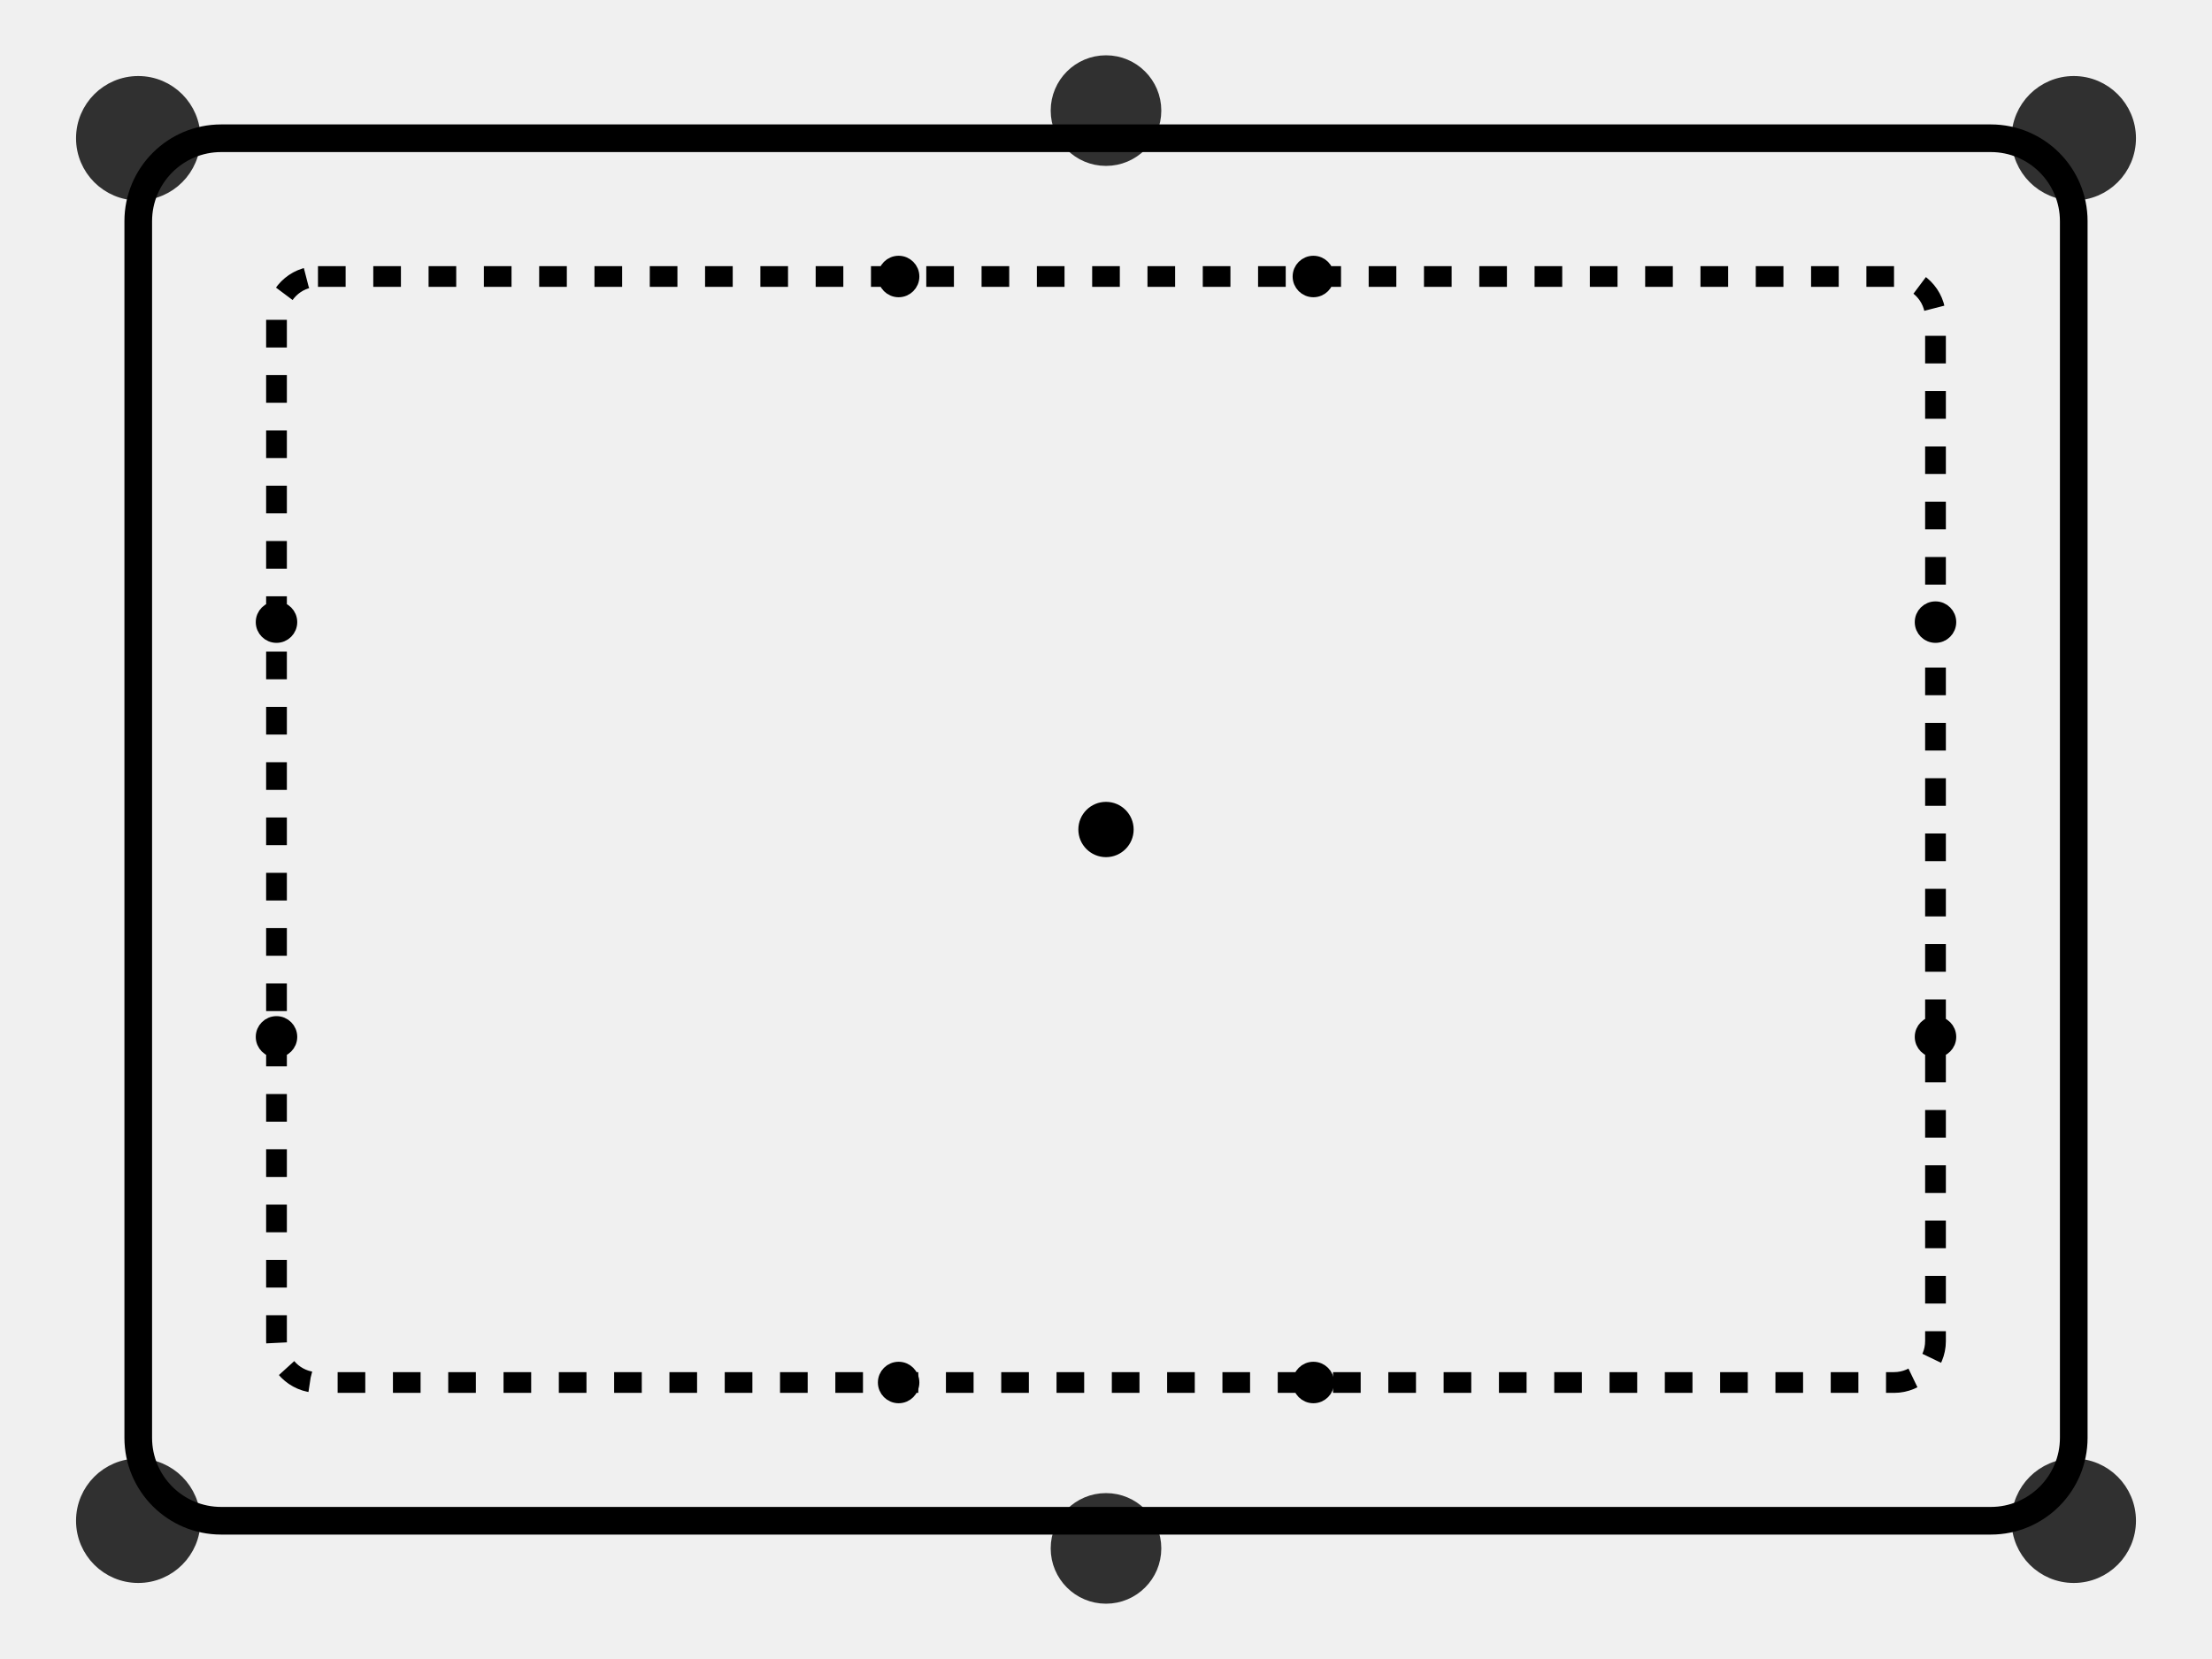
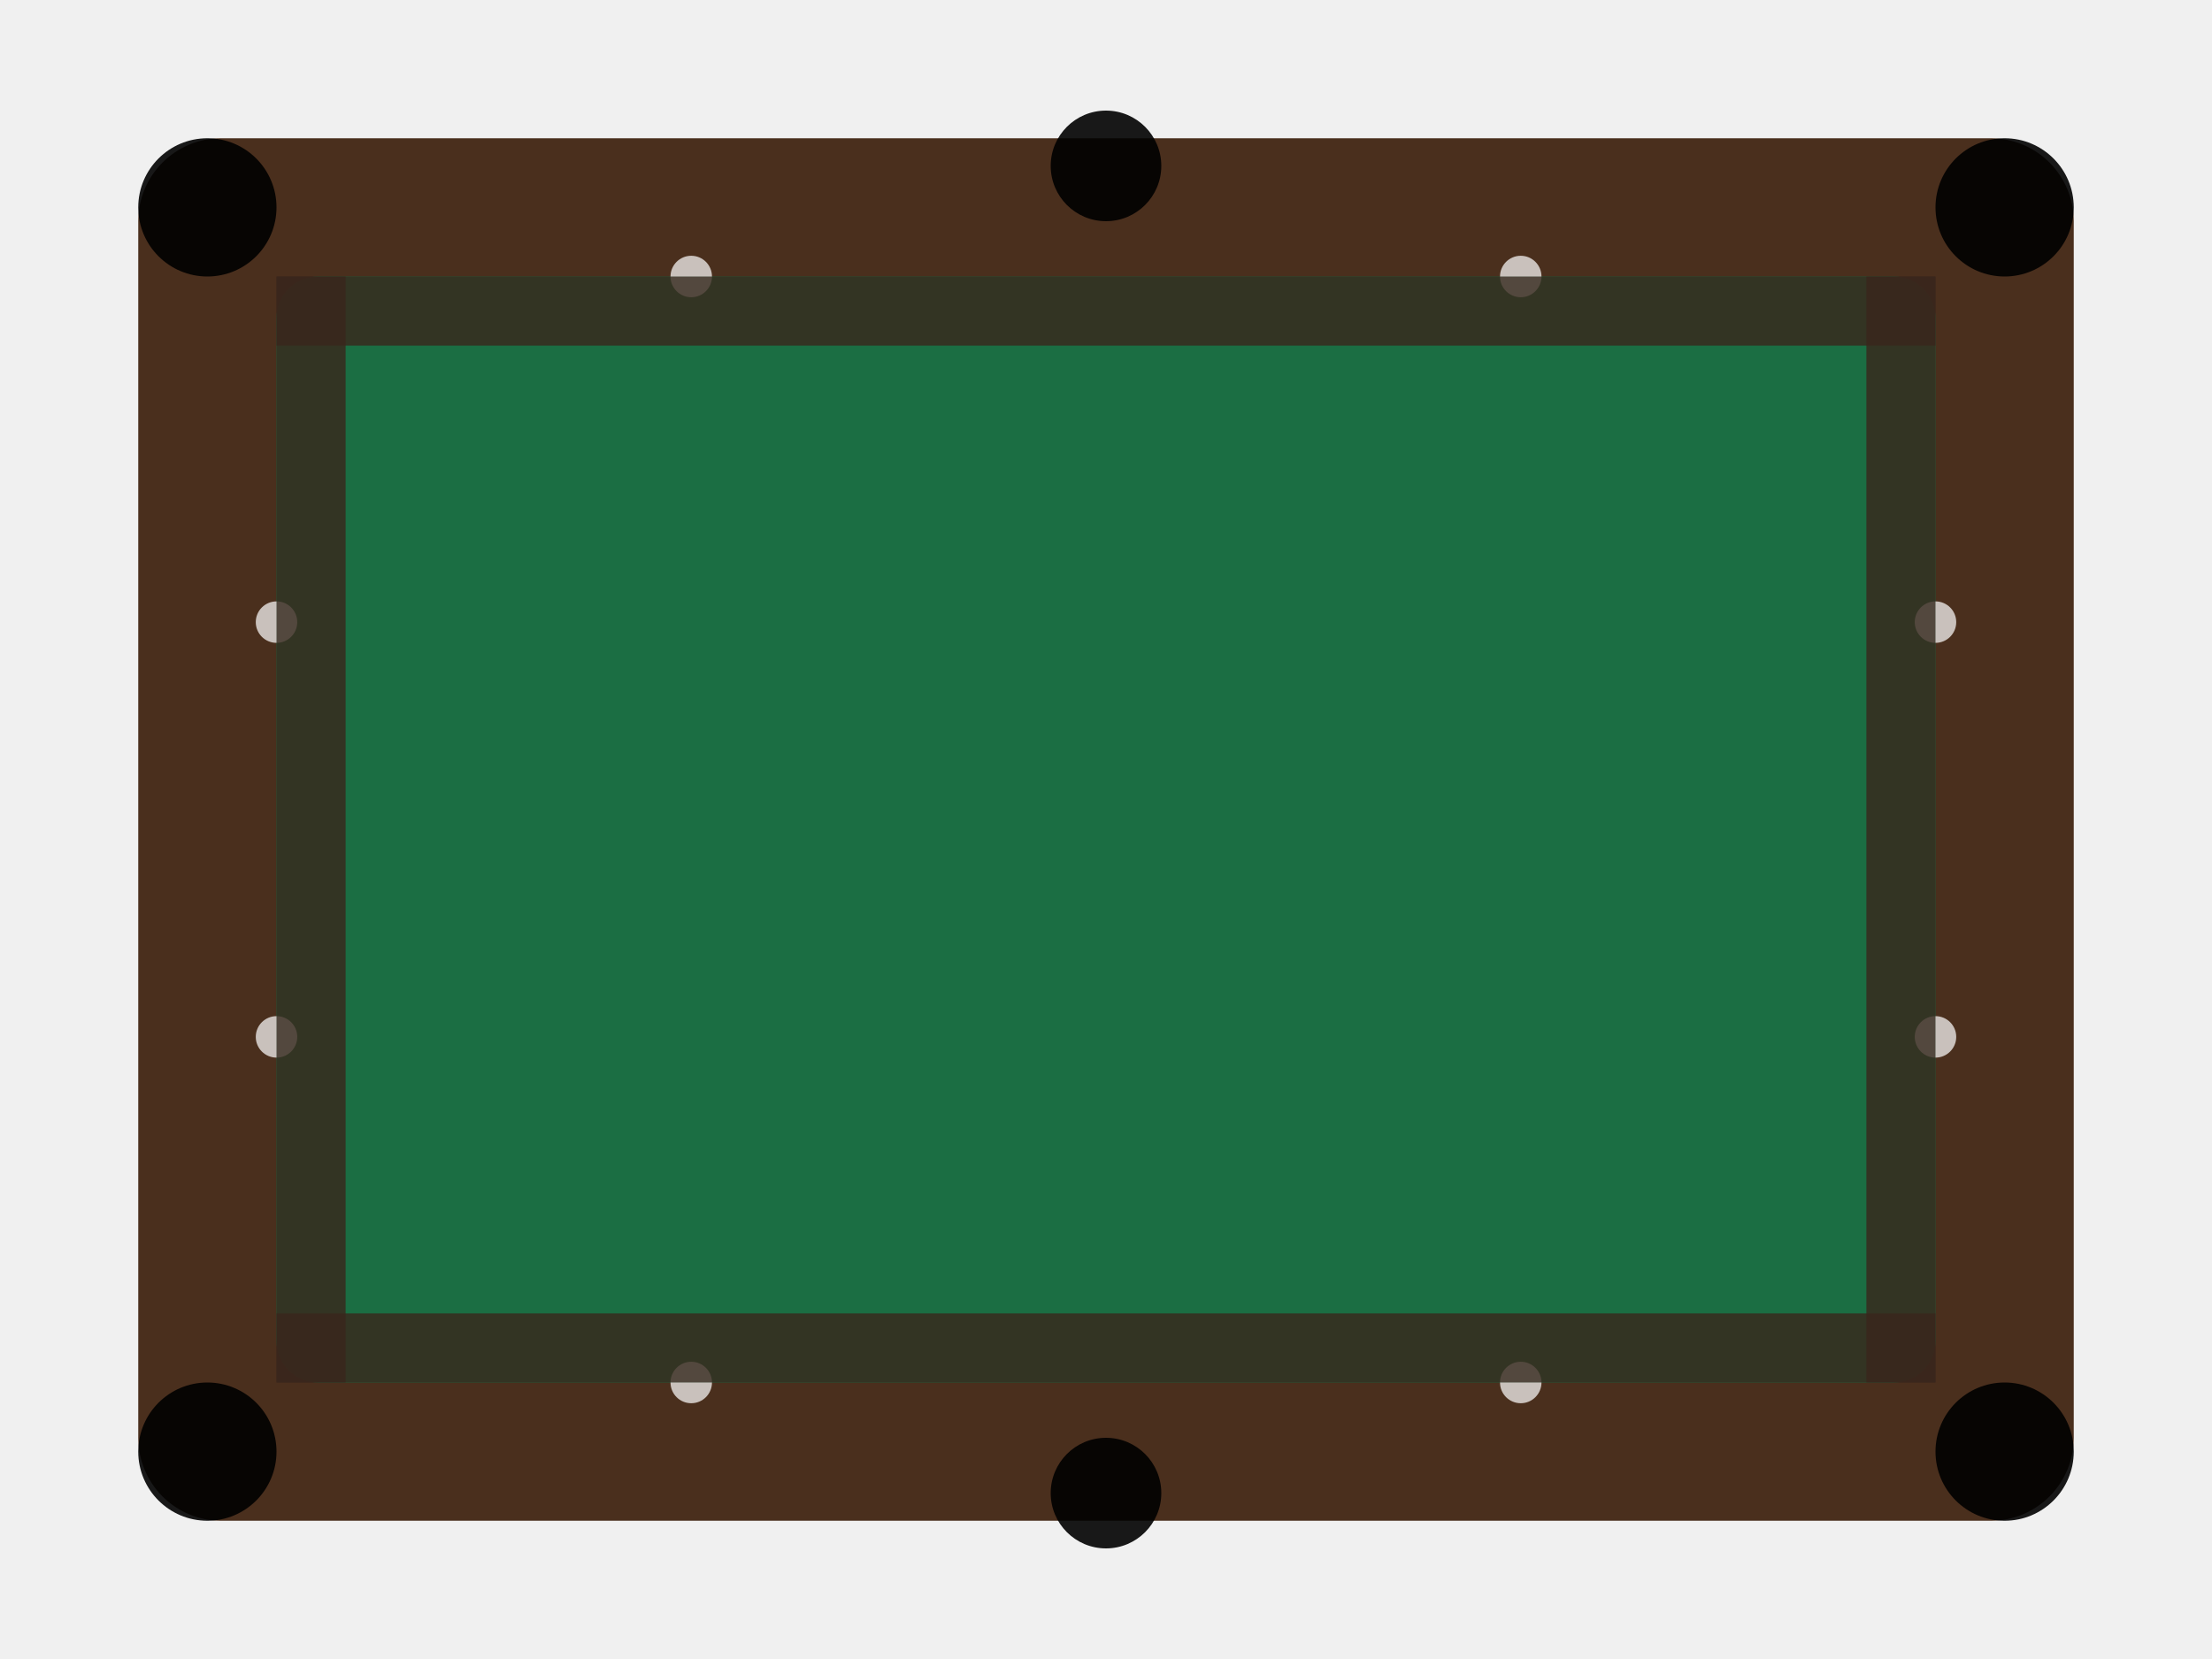
- <svg xmlns="http://www.w3.org/2000/svg" viewBox="0 0 160 120" fill="none" stroke="currentColor">
-   <rect x="10" y="10" width="140" height="100" rx="6" stroke-width="2" />
-   <rect x="20" y="20" width="120" height="80" rx="3" stroke-width="1.5" stroke-dasharray="2" />
-   <circle cx="10" cy="10" r="4" fill="currentColor" opacity="0.8" />
-   <circle cx="150" cy="10" r="4" fill="currentColor" opacity="0.8" />
-   <circle cx="10" cy="110" r="4" fill="currentColor" opacity="0.8" />
-   <circle cx="150" cy="110" r="4" fill="currentColor" opacity="0.8" />
-   <circle cx="80" cy="8" r="3.5" fill="currentColor" opacity="0.8" />
-   <circle cx="80" cy="112" r="3.5" fill="currentColor" opacity="0.8" />
-   <circle cx="80" cy="60" r="1.5" fill="currentColor" />
-   <circle cx="65" cy="20" r="1" fill="currentColor" />
-   <circle cx="95" cy="20" r="1" fill="currentColor" />
-   <circle cx="65" cy="100" r="1" fill="currentColor" />
-   <circle cx="95" cy="100" r="1" fill="currentColor" />
-   <circle cx="20" cy="45" r="1" fill="currentColor" />
-   <circle cx="20" cy="75" r="1" fill="currentColor" />
-   <circle cx="140" cy="45" r="1" fill="currentColor" />
-   <circle cx="140" cy="75" r="1" fill="currentColor" />
+ <svg xmlns="http://www.w3.org/2000/svg" viewBox="0 0 160 120" fill="none">
+   <rect x="10" y="10" width="140" height="100" rx="6" fill="#4A2F1D" />
+   <rect x="20" y="20" width="120" height="80" rx="3" fill="#1B6E43" />
+   <circle cx="15" cy="15" r="5" fill="#000000" opacity="0.9" />
+   <circle cx="145" cy="15" r="5" fill="#000000" opacity="0.9" />
+   <circle cx="15" cy="105" r="5" fill="#000000" opacity="0.9" />
+   <circle cx="145" cy="105" r="5" fill="#000000" opacity="0.9" />
+   <circle cx="80" cy="12" r="4" fill="#000000" opacity="0.9" />
+   <circle cx="80" cy="108" r="4" fill="#000000" opacity="0.9" />
+   <circle cx="50" cy="20" r="1.5" fill="#FFFFFF" opacity="0.7" />
+   <circle cx="110" cy="20" r="1.5" fill="#FFFFFF" opacity="0.7" />
+   <circle cx="50" cy="100" r="1.5" fill="#FFFFFF" opacity="0.7" />
+   <circle cx="110" cy="100" r="1.5" fill="#FFFFFF" opacity="0.7" />
+   <circle cx="20" cy="45" r="1.5" fill="#FFFFFF" opacity="0.7" />
+   <circle cx="20" cy="75" r="1.5" fill="#FFFFFF" opacity="0.7" />
+   <circle cx="140" cy="45" r="1.5" fill="#FFFFFF" opacity="0.7" />
+   <circle cx="140" cy="75" r="1.5" fill="#FFFFFF" opacity="0.7" />
+   <rect x="20" y="20" width="120" height="5" fill="#3A251B" opacity="0.8" />
+   <rect x="20" y="95" width="120" height="5" fill="#3A251B" opacity="0.8" />
+   <rect x="20" y="20" width="5" height="80" fill="#3A251B" opacity="0.8" />
+   <rect x="135" y="20" width="5" height="80" fill="#3A251B" opacity="0.8" />
</svg>
